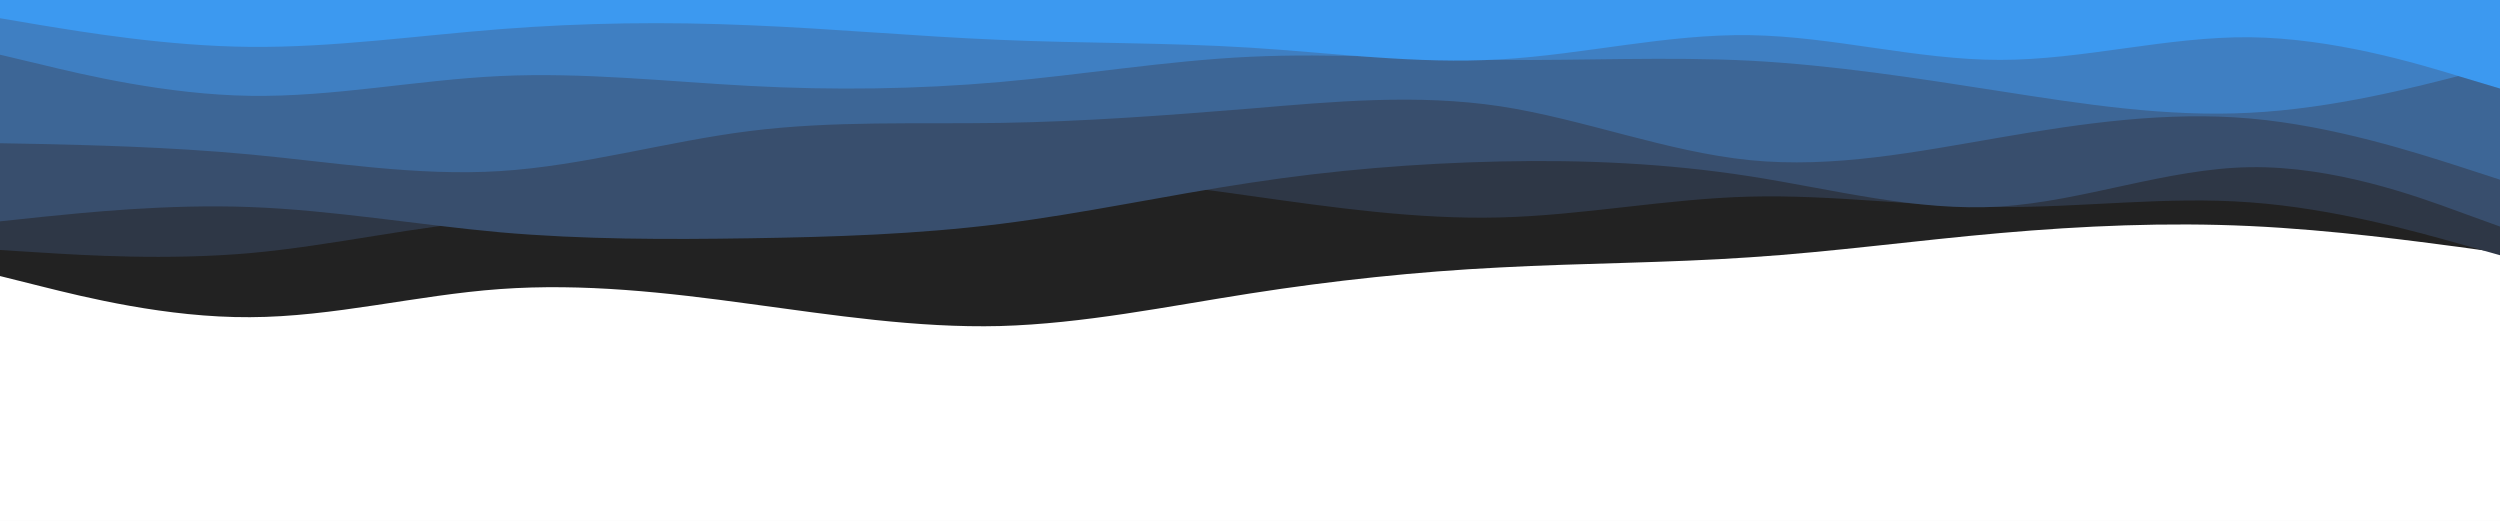
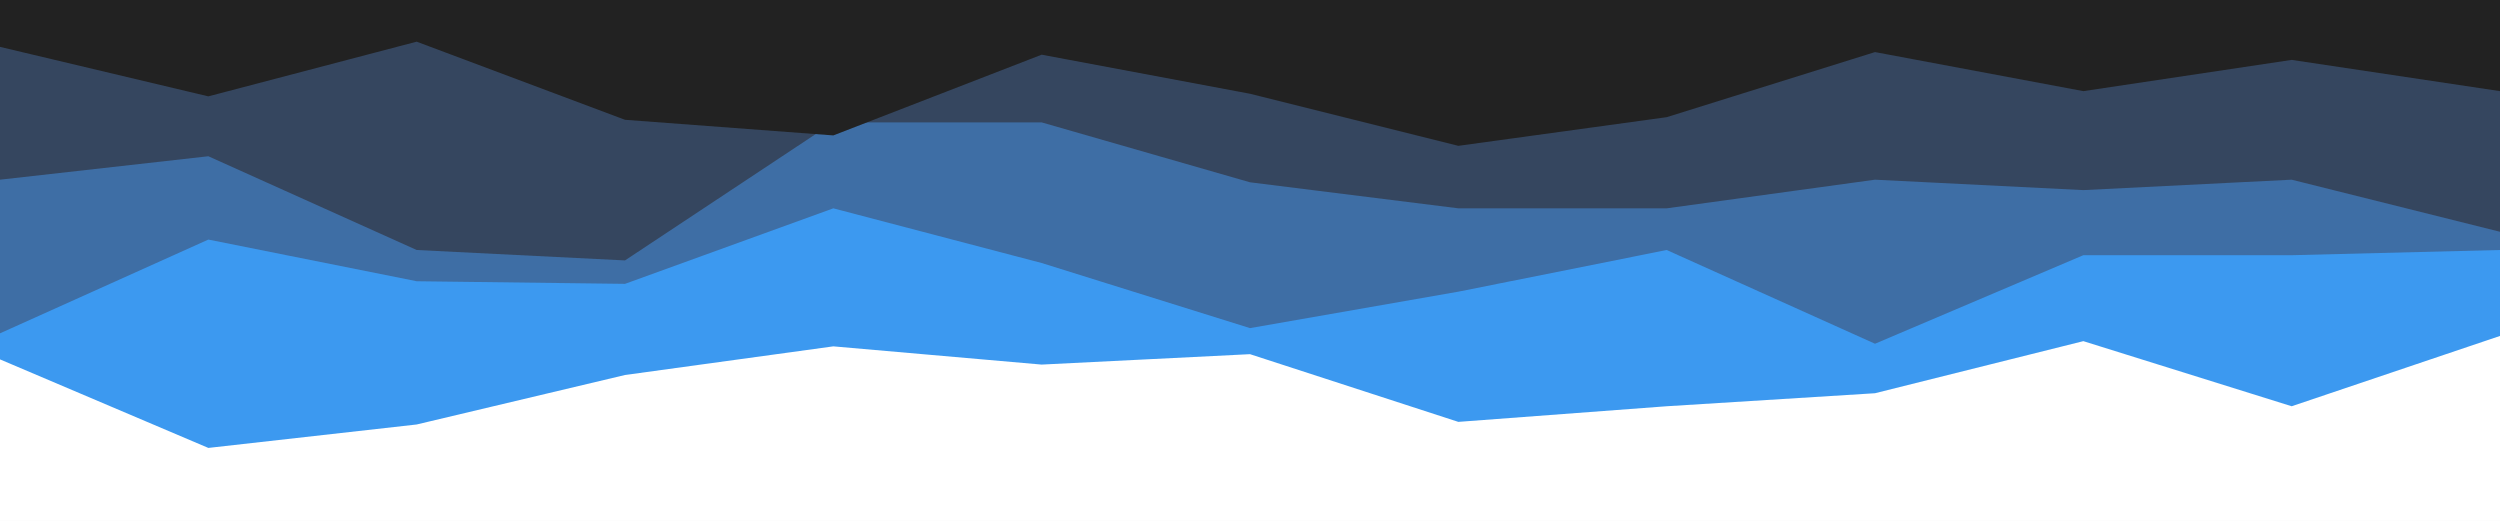
<svg xmlns="http://www.w3.org/2000/svg" id="visual" viewBox="0 0 960 200" width="960" height="200" version="1.1">
  <rect x="0" y="0" width="960" height="200" fill="#ffffff" />
-   <path d="M0 106L16 110C32 114 64 122 96 121.8C128 121.7 160 113.3 192 111C224 108.7 256 112.3 288 116.7C320 121 352 126 384 125.2C416 124.3 448 117.7 480 112.7C512 107.7 544 104.3 576 102.7C608 101 640 101 672 98.8C704 96.7 736 92.3 768 89.5C800 86.7 832 85.3 864 86.8C896 88.3 928 92.7 944 94.8L960 97L960 0L944 0C928 0 896 0 864 0C832 0 800 0 768 0C736 0 704 0 672 0C640 0 608 0 576 0C544 0 512 0 480 0C448 0 416 0 384 0C352 0 320 0 288 0C256 0 224 0 192 0C160 0 128 0 96 0C64 0 32 0 16 0L0 0Z" fill="#222222" />
-   <path d="M0 96L16 97C32 98 64 100 96 97.2C128 94.3 160 86.7 192 84.3C224 82 256 85 288 82.2C320 79.3 352 70.7 384 68.5C416 66.3 448 70.7 480 75.2C512 79.7 544 84.3 576 83.5C608 82.7 640 76.3 672 75.5C704 74.7 736 79.3 768 79.5C800 79.7 832 75.3 864 77.7C896 80 928 89 944 93.5L960 98L960 0L944 0C928 0 896 0 864 0C832 0 800 0 768 0C736 0 704 0 672 0C640 0 608 0 576 0C544 0 512 0 480 0C448 0 416 0 384 0C352 0 320 0 288 0C256 0 224 0 192 0C160 0 128 0 96 0C64 0 32 0 16 0L0 0Z" fill="#2e3746" />
-   <path d="M0 85L16 83.3C32 81.7 64 78.3 96 79.5C128 80.7 160 86.3 192 89.2C224 92 256 92 288 91.5C320 91 352 90 384 86C416 82 448 75 480 70.2C512 65.3 544 62.7 576 62C608 61.3 640 62.7 672 67.7C704 72.7 736 81.3 768 79.3C800 77.3 832 64.7 864 64.2C896 63.7 928 75.3 944 81.2L960 87L960 0L944 0C928 0 896 0 864 0C832 0 800 0 768 0C736 0 704 0 672 0C640 0 608 0 576 0C544 0 512 0 480 0C448 0 416 0 384 0C352 0 320 0 288 0C256 0 224 0 192 0C160 0 128 0 96 0C64 0 32 0 16 0L0 0Z" fill="#384e6d" />
-   <path d="M0 55L16 55.3C32 55.7 64 56.3 96 59.3C128 62.3 160 67.7 192 65.7C224 63.7 256 54.3 288 50.3C320 46.3 352 47.7 384 47.2C416 46.7 448 44.3 480 41.7C512 39 544 36 576 40.8C608 45.7 640 58.3 672 61.5C704 64.7 736 58.3 768 52.8C800 47.3 832 42.7 864 45.5C896 48.3 928 58.7 944 63.8L960 69L960 0L944 0C928 0 896 0 864 0C832 0 800 0 768 0C736 0 704 0 672 0C640 0 608 0 576 0C544 0 512 0 480 0C448 0 416 0 384 0C352 0 320 0 288 0C256 0 224 0 192 0C160 0 128 0 96 0C64 0 32 0 16 0L0 0Z" fill="#3d6696" />
-   <path d="M0 21L16 24.8C32 28.7 64 36.3 96 36.8C128 37.3 160 30.7 192 29.2C224 27.7 256 31.3 288 33C320 34.7 352 34.3 384 31.5C416 28.7 448 23.3 480 21.8C512 20.3 544 22.7 576 23C608 23.3 640 21.7 672 23.3C704 25 736 30 768 35C800 40 832 45 864 43.3C896 41.7 928 33.3 944 29.2L960 25L960 0L944 0C928 0 896 0 864 0C832 0 800 0 768 0C736 0 704 0 672 0C640 0 608 0 576 0C544 0 512 0 480 0C448 0 416 0 384 0C352 0 320 0 288 0C256 0 224 0 192 0C160 0 128 0 96 0C64 0 32 0 16 0L0 0Z" fill="#3f7fc2" />
-   <path d="M0 7L16 9.7C32 12.3 64 17.7 96 18C128 18.3 160 13.7 192 11.2C224 8.7 256 8.3 288 9.7C320 11 352 14 384 15.3C416 16.7 448 16.3 480 18.3C512 20.3 544 24.7 576 22.8C608 21 640 13 672 13.5C704 14 736 23 768 23C800 23 832 14 864 14.3C896 14.7 928 24.3 944 29.2L960 34L960 0L944 0C928 0 896 0 864 0C832 0 800 0 768 0C736 0 704 0 672 0C640 0 608 0 576 0C544 0 512 0 480 0C448 0 416 0 384 0C352 0 320 0 288 0C256 0 224 0 192 0C160 0 128 0 96 0C64 0 32 0 16 0L0 0Z" fill="#3c99f0" />
+   <path d="M0 138L80 172L160 163L240 144L320 133L400 140L480 136L560 162L640 156L720 151L800 131L880 156L960 129L960 0L880 0L800 0L720 0L640 0L560 0L480 0L400 0L320 0L240 0L160 0L80 0L0 0Z" fill="#3c99f0" />
+   <path d="M0 128L80 92L160 108L240 109L320 80L400 101L480 126L560 112L640 96L720 132L800 98L880 98L960 96L960 0L880 0L800 0L720 0L640 0L560 0L480 0L400 0L320 0L240 0L160 0L80 0L0 0Z" fill="#3e6ea5" />
+   <path d="M0 69L80 60L160 96L240 100L320 47L400 47L480 70L560 80L640 80L720 69L800 73L880 69L960 89L960 0L880 0L800 0L720 0L640 0L560 0L480 0L400 0L320 0L240 0L160 0L80 0L0 0Z" fill="#35465f" />
+   <path d="M0 18L80 37L160 16L240 46L320 52L400 21L480 36L560 56L640 45L720 20L800 35L880 23L960 35L960 0L880 0L800 0L720 0L640 0L560 0L480 0L400 0L320 0L240 0L160 0L80 0L0 0Z" fill="#222222" />
</svg>
